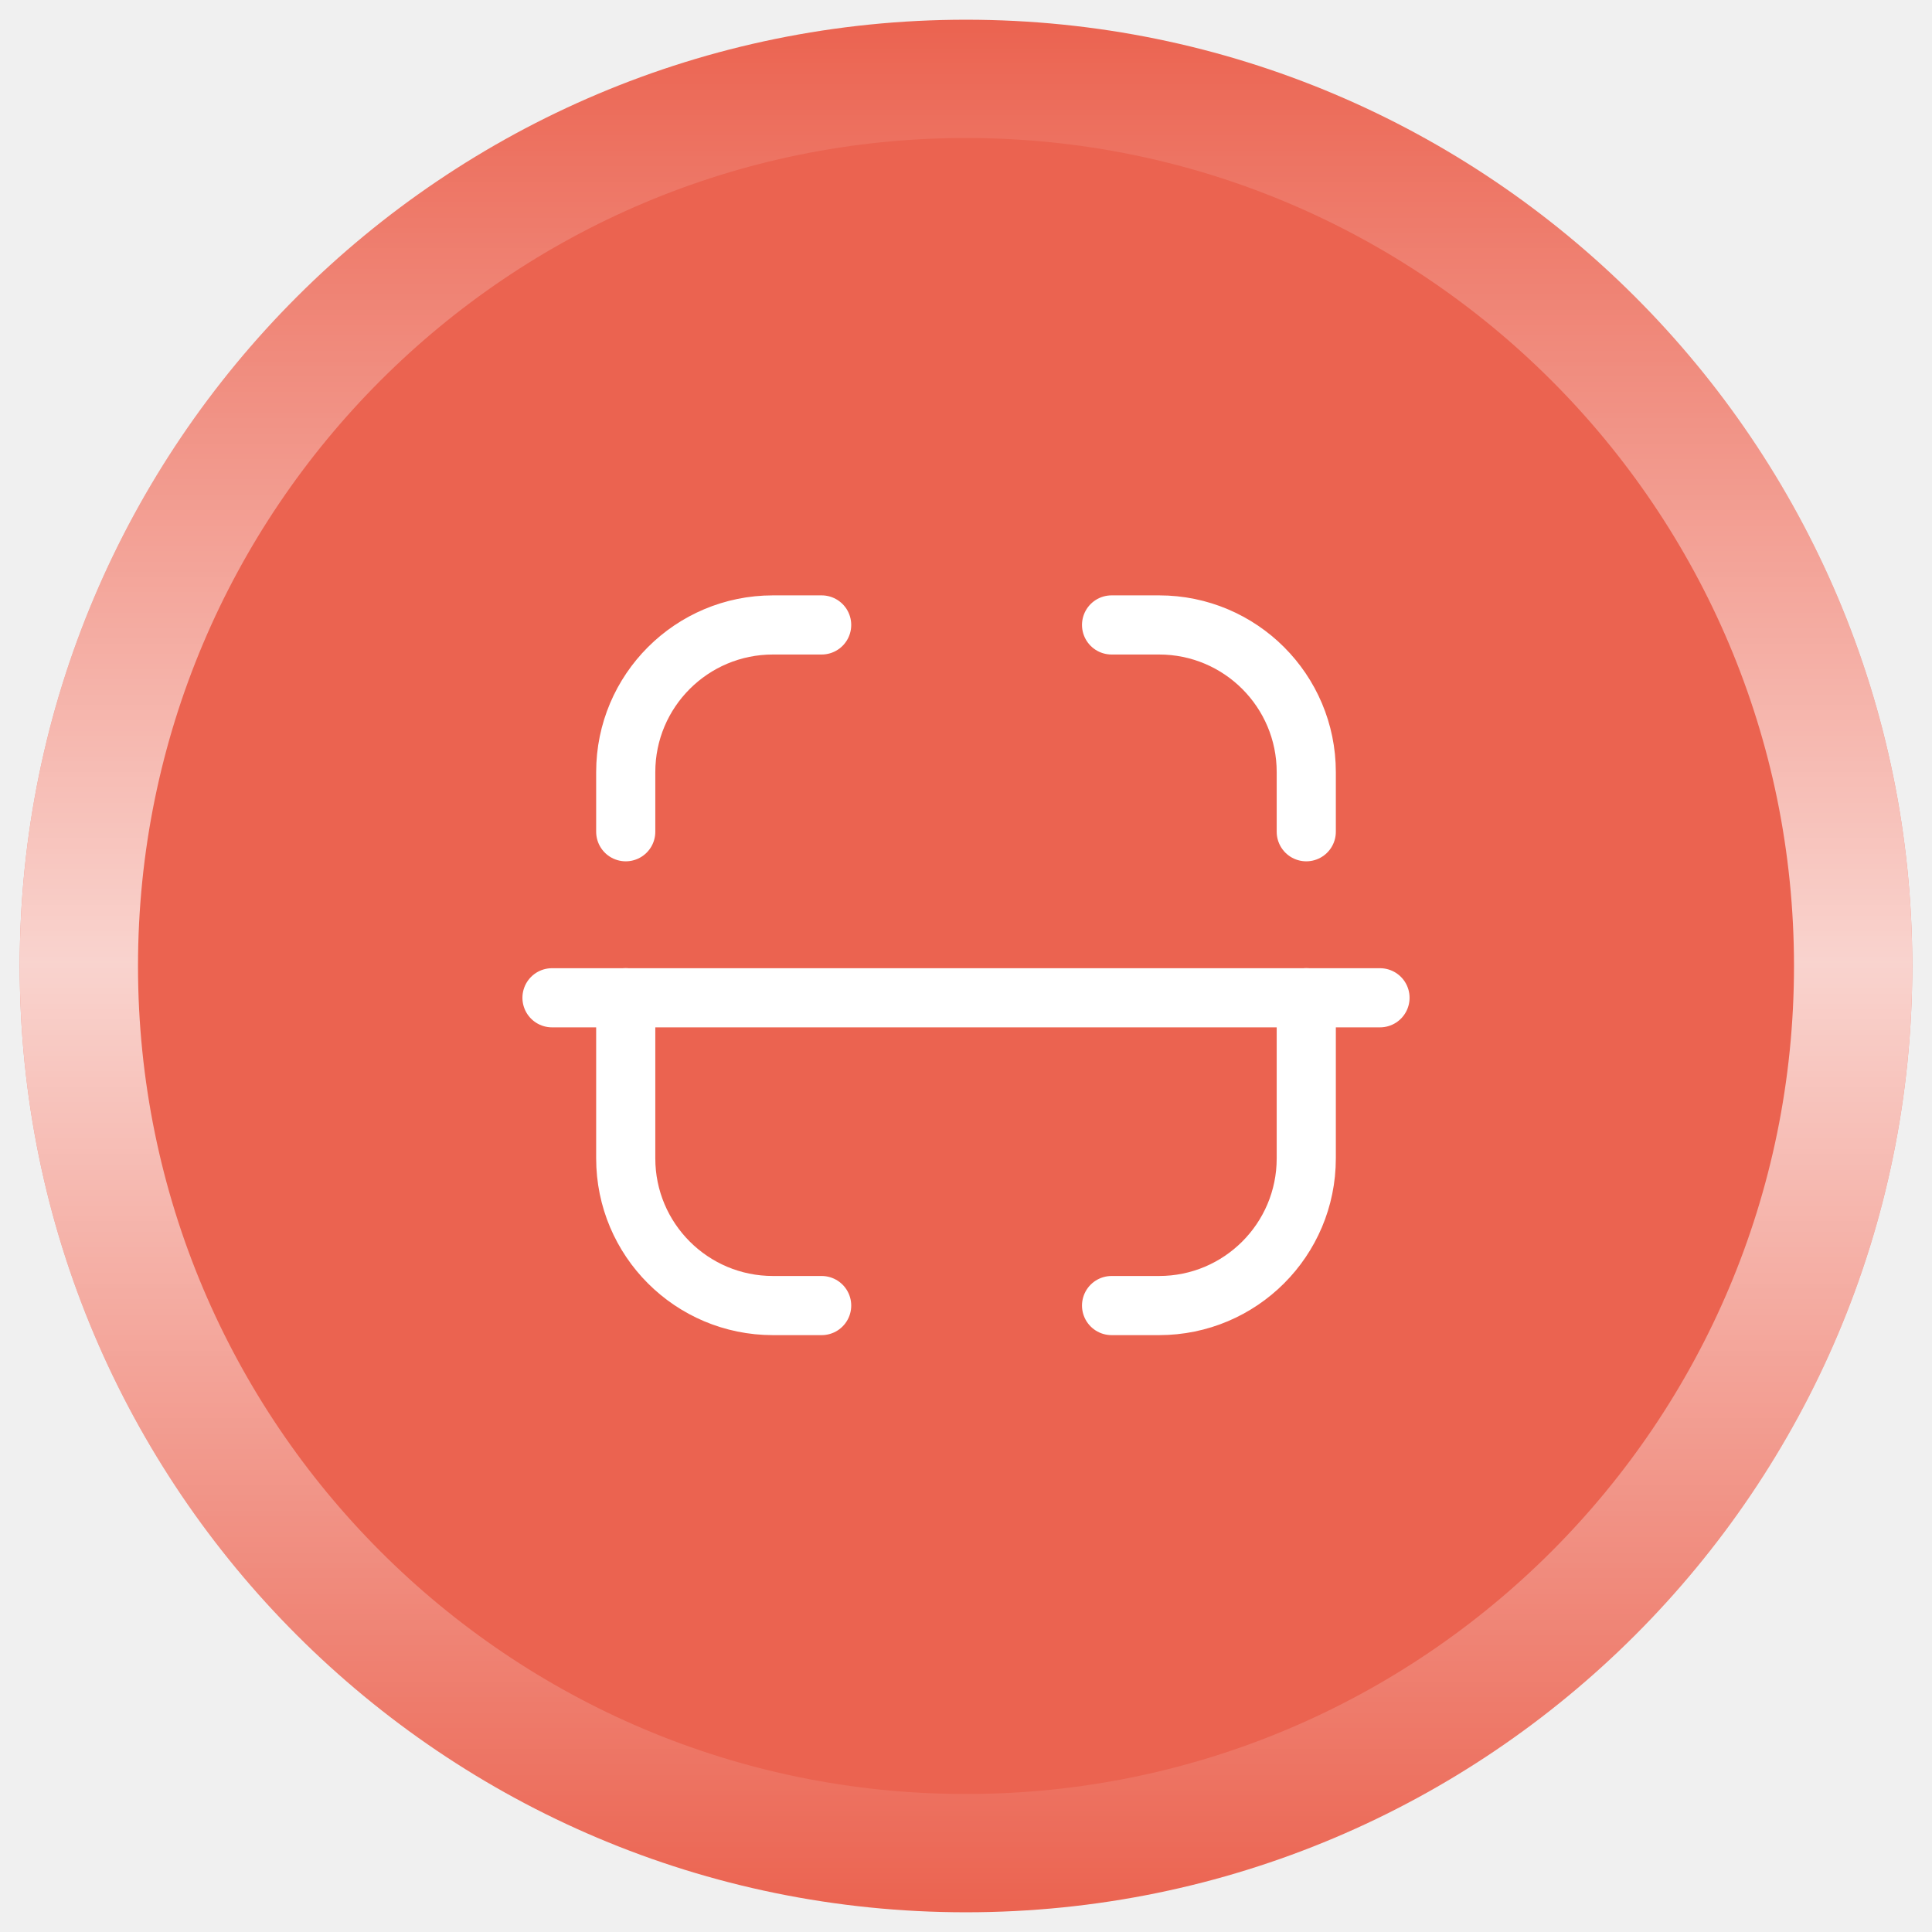
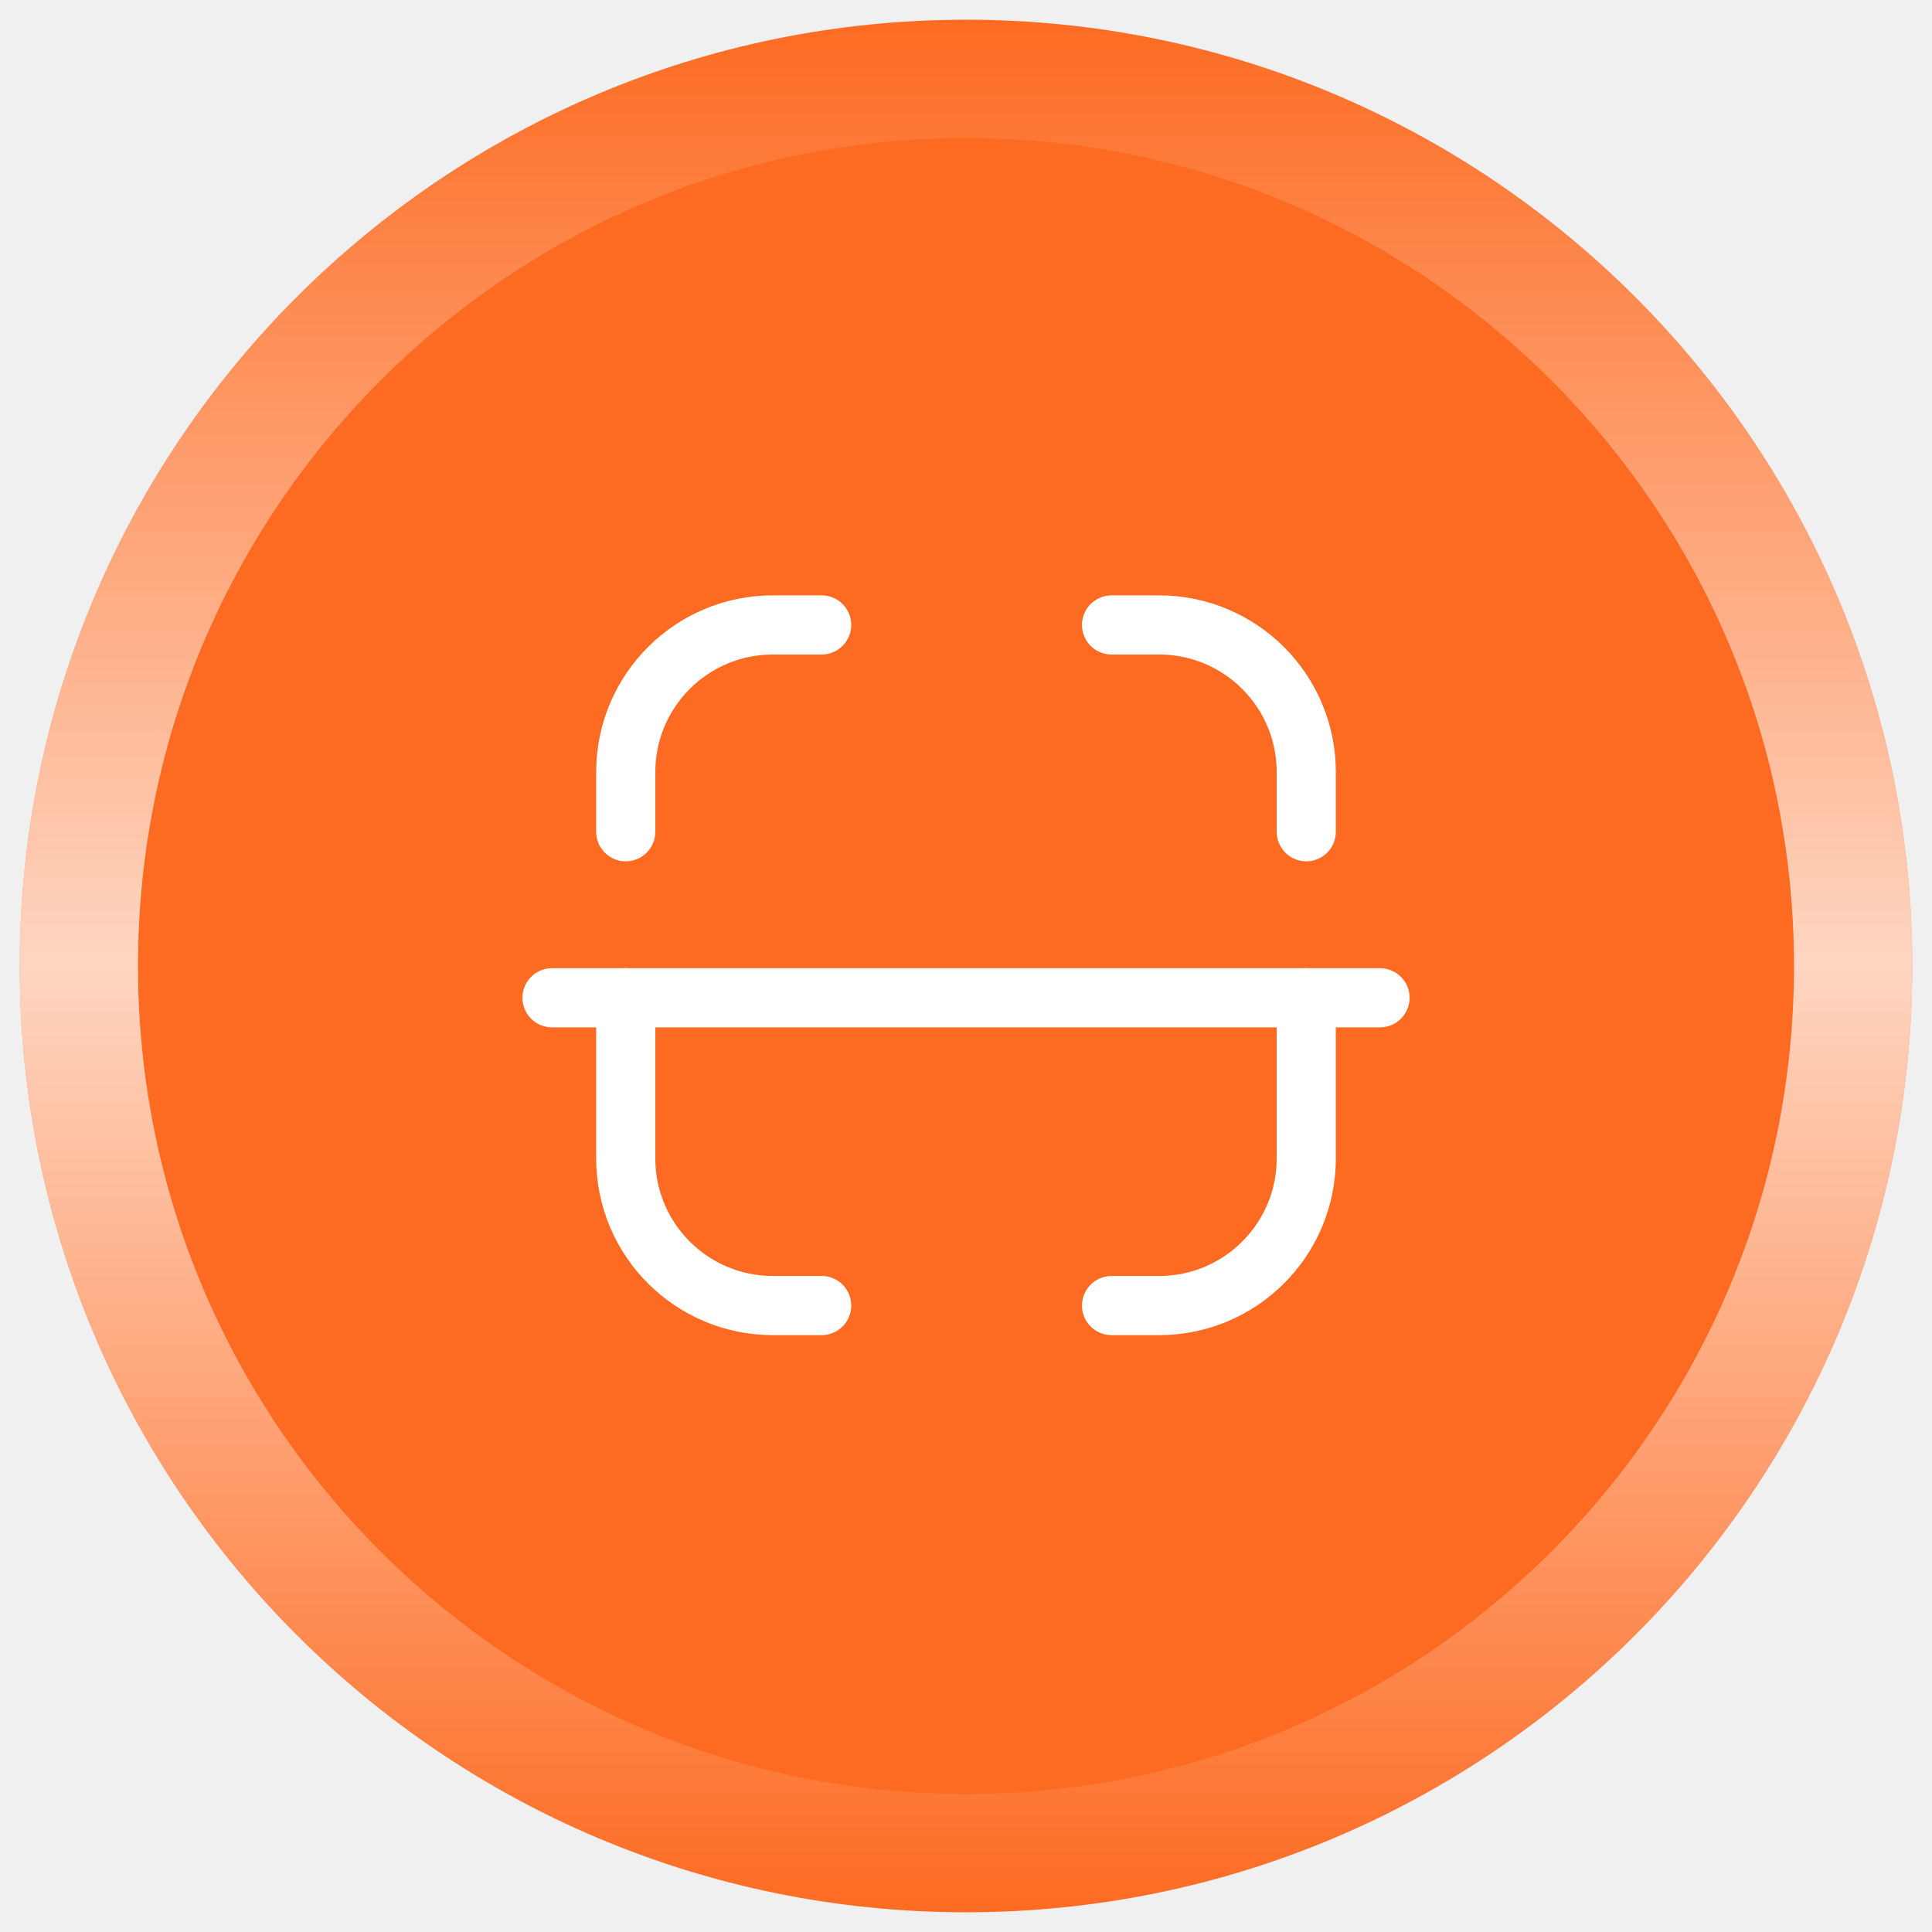
<svg xmlns="http://www.w3.org/2000/svg" width="49" height="49" viewBox="0 0 49 49" fill="none">
-   <circle cx="24.5" cy="24.5" r="24" fill="#EB6350" />
+   <circle cx="24.5" cy="24.5" r="24" fill="#FD6B22" />
  <circle cx="24.5" cy="24.5" r="22.5" stroke="url(#paint0_linear_1_23)" stroke-opacity="0.9" stroke-width="3" />
  <path d="M35 25.306H14" stroke="white" stroke-width="1.5" stroke-linecap="round" stroke-linejoin="round" />
  <path d="M33.13 21.095V19.582C33.13 17.521 31.459 15.85 29.397 15.85H28.192" stroke="white" stroke-width="1.5" stroke-linecap="round" stroke-linejoin="round" />
  <path d="M15.87 21.095V19.582C15.87 17.521 17.541 15.85 19.603 15.85H20.839" stroke="white" stroke-width="1.5" stroke-linecap="round" stroke-linejoin="round" />
  <path d="M33.13 25.305V29.379C33.13 31.441 31.459 33.112 29.397 33.112H28.192" stroke="white" stroke-width="1.5" stroke-linecap="round" stroke-linejoin="round" />
  <path d="M15.87 25.305V29.379C15.87 31.441 17.541 33.112 19.603 33.112H20.839" stroke="white" stroke-width="1.5" stroke-linecap="round" stroke-linejoin="round" />
  <defs>
    <linearGradient id="paint0_linear_1_23" x1="24.5" y1="0.5" x2="24.5" y2="48.5" gradientUnits="userSpaceOnUse">
      <stop stop-color="white" stop-opacity="0" />
      <stop offset="0.498" stop-color="white" stop-opacity="0.8" />
      <stop offset="1" stop-color="white" stop-opacity="0" />
    </linearGradient>
  </defs>
</svg>
